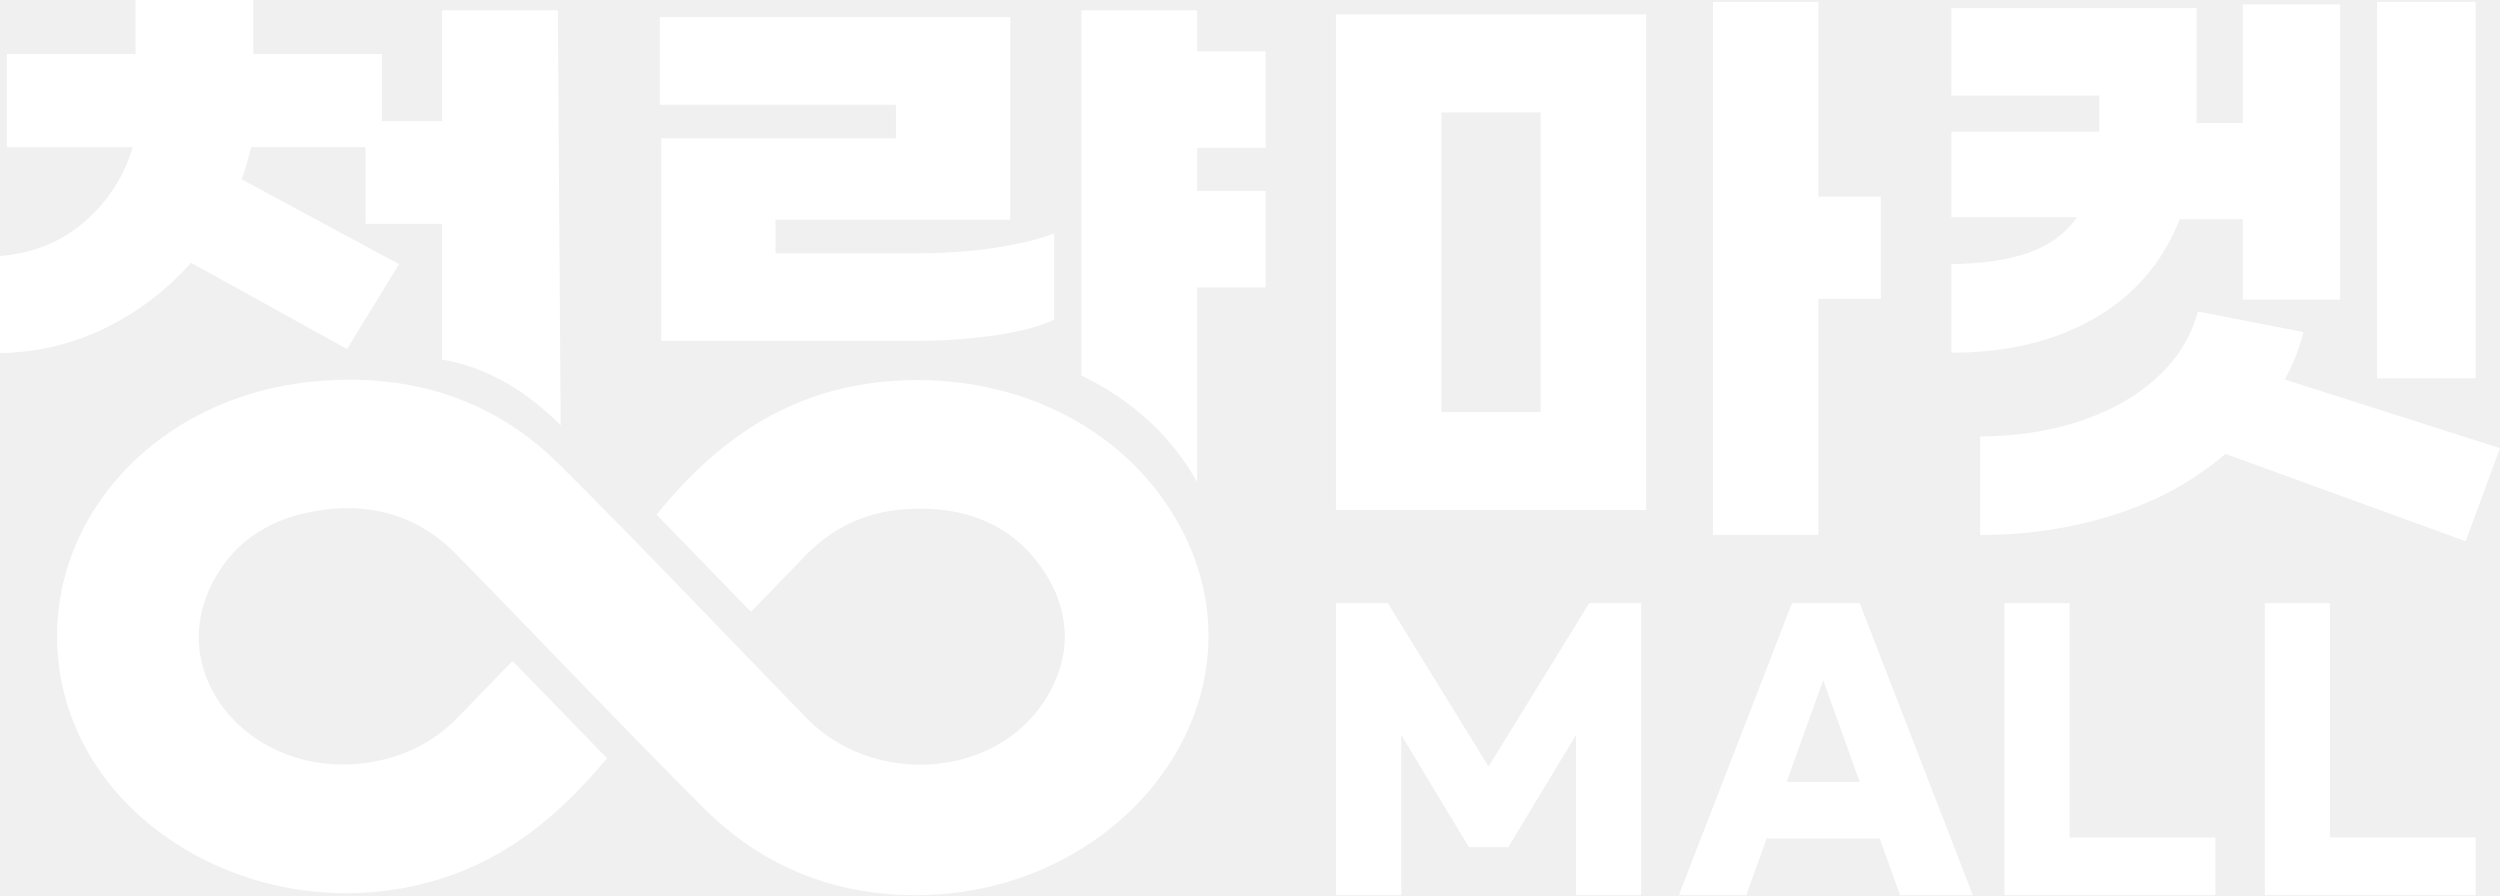
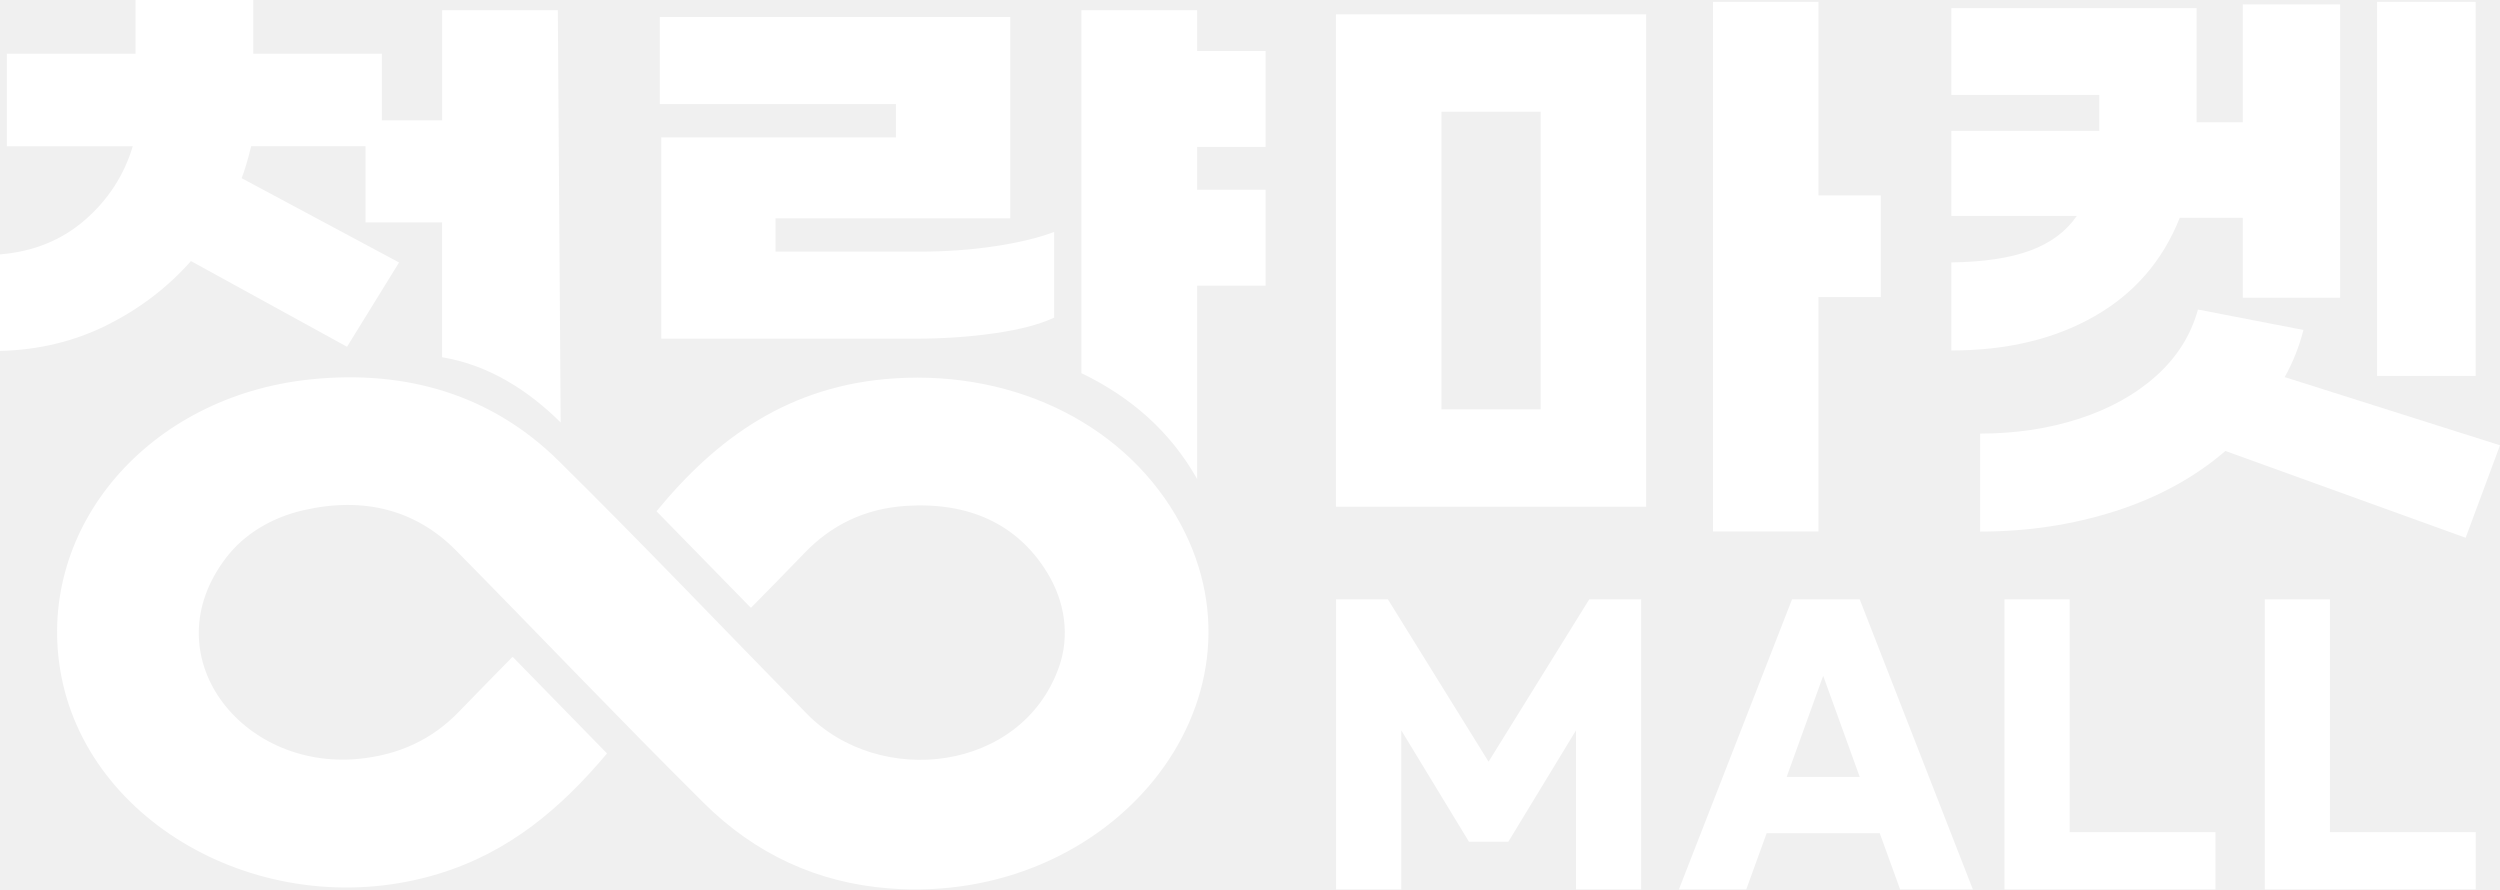
- <svg xmlns="http://www.w3.org/2000/svg" id="Layer_2" data-name="Layer 2" viewBox="0 0 316.18 113.21">
+ <svg xmlns="http://www.w3.org/2000/svg" width="208" height="74" viewBox="0 0 208 74" fill="none">
+   <g clip-path="url(#clip0_632_588)">
+     <path d="M62.431 50.527C59.779 47.814 57.214 45.187 54.648 42.565C54.628 42.546 54.628 42.526 54.648 42.507C59.602 36.473 65.647 32.042 74.443 31.479C84.705 30.826 93.882 35.532 98.224 43.598C106.217 58.456 92.468 75.353 73.969 73.915C68.042 73.457 62.852 71.078 58.543 66.796C51.576 59.881 44.833 52.788 37.945 45.801C34.597 42.408 30.242 41.291 25.203 42.461C22.624 43.056 20.321 44.428 18.828 46.383C12.598 54.495 20.032 64.051 29.788 63.142C33.189 62.822 35.965 61.515 38.175 59.221C39.616 57.724 41.083 56.246 42.609 54.684C42.629 54.664 42.669 54.664 42.688 54.684C45.333 57.397 47.918 60.038 50.477 62.659C50.497 62.678 50.497 62.698 50.477 62.718C46.708 67.195 42.405 70.901 36.472 72.705C22.407 76.98 7.112 68.725 5 55.684C3.092 43.866 12.309 32.996 25.775 31.571C33.893 30.715 40.978 32.917 46.464 38.33C53.477 45.245 60.24 52.364 67.127 59.384C73.206 65.581 84.962 64.24 88.087 55.553C89.034 52.919 88.613 50.056 87.12 47.631C84.613 43.546 80.541 41.761 75.39 42.088C71.943 42.31 69.147 43.696 66.924 46.023C65.503 47.507 64.049 48.965 62.516 50.533C62.496 50.553 62.457 50.553 62.437 50.533L62.431 50.527Z" fill="white" />
+     <path d="M8.855 27.074C6.138 28.414 3.191 29.12 0 29.199V21.165C2.77 20.936 5.125 19.989 7.059 18.309C8.993 16.629 10.322 14.583 11.045 12.171H0.572V4.471H11.276V0H21.071V4.471H31.774V10.014H36.787V0.85H46.411L46.648 35.153C44.017 32.539 40.721 30.375 36.781 29.722V18.505H30.413V12.165H20.9C20.597 13.374 20.334 14.256 20.104 14.825L33.202 21.838L28.873 28.852L15.887 21.721C13.914 23.95 11.565 25.728 8.855 27.068V27.074Z" fill="white" />
+     <path d="M74.542 11.432V8.661H54.898V1.412H84.055V18.165H64.523V20.936H76.483C78.686 20.936 80.785 20.786 82.778 20.485C84.772 20.185 86.416 19.786 87.706 19.296V26.427C86.489 26.996 84.837 27.427 82.752 27.728C80.666 28.029 78.443 28.179 76.088 28.179H55.017V11.432H74.549H74.542ZM99.6 12.223V15.786H105.297V23.767H99.6V39.853C97.402 35.951 94.146 33.055 89.975 31.048V0.85H99.6V4.242H105.297V12.223H99.6Z" fill="white" />
+     <path d="M111.152 1.19H136.96V42.161H111.152V1.19ZM119.928 34.056H128.184V9.295H119.928V34.062V34.056ZM156.485 24.715H151.295V44.22H142.519V0.157H151.295V16.257H156.485V24.721V24.715Z" fill="white" />
+     <path d="M174.246 26.323C170.923 28.218 166.957 29.16 162.352 29.16V21.832C165.016 21.8 167.2 21.473 168.897 20.852C170.594 20.231 171.89 19.27 172.792 17.963H162.352V10.89H174.66V7.896H162.352V0.674H182.758V10.171H186.6V0.366H194.698V24.774H186.6V18.12H181.357C179.936 21.695 177.568 24.434 174.246 26.323ZM205.145 44.743L185.153 37.52C182.594 39.723 179.535 41.39 175.989 42.527C172.436 43.664 168.693 44.227 164.746 44.227V36.075C167.687 36.075 170.43 35.664 172.976 34.84C175.522 34.016 177.66 32.827 179.39 31.278C181.12 29.729 182.278 27.892 182.87 25.754L191.646 27.454C191.297 28.826 190.777 30.14 190.087 31.376L208 37.049L205.145 44.736V44.743ZM205.974 31.278H197.77V0.157H205.974V31.271V31.278Z" fill="white" />
+     <path d="M111.152 49.867H115.474L123.849 63.372L132.223 49.867H136.545V74H131.125V60.764L125.494 70.032H122.217L116.586 60.764V74H111.159V49.867H111.152Z" fill="white" />
+     <path d="M156.4 69.32H146.986L145.289 74H139.684L149.097 49.867H154.729L164.143 74H158.09L156.393 69.32H156.4ZM154.729 64.64L151.689 56.227L148.65 64.64H154.729Z" fill="white" />
+     <path d="M172.194 49.867V69.235H184.325V74H166.773V49.867H172.201H172.194Z" fill="white" />
+     <path d="M193.85 49.867V69.235H205.981V74H188.43V49.867H193.857H193.85Z" fill="white" />
+   </g>
  <defs>
-     <style>
-       .cls-1 {
-         fill: #fff;
-       }
-     </style>
+     <clipPath id="clip0_632_588">
+       <rect width="208" height="74" fill="white" />
+     </clipPath>
  </defs>
-   <g id="Layer_1-2" data-name="Layer 1">
-     <path class="cls-1" d="M94.9,77.3c-4.03-4.15-7.93-8.17-11.83-12.18-.03-.03-.03-.06,0-.09,7.53-9.23,16.72-16.01,30.09-16.87,15.6-1,29.55,6.2,36.15,18.54,12.15,22.73-8.75,48.58-36.87,46.38-9.01-.7-16.9-4.34-23.45-10.89-10.59-10.58-20.84-21.43-31.31-32.12-5.09-5.19-11.71-6.9-19.37-5.11-3.92,.91-7.42,3.01-9.69,6-9.47,12.41,1.83,27.03,16.66,25.64,5.17-.49,9.39-2.49,12.75-6,2.19-2.29,4.42-4.55,6.74-6.94,.03-.03,.09-.03,.12,0,4.02,4.15,7.95,8.19,11.84,12.2,.03,.03,.03,.06,0,.09-5.73,6.85-12.27,12.52-21.29,15.28-21.38,6.54-44.63-6.09-47.84-26.04-2.9-18.08,11.11-34.71,31.58-36.89,12.34-1.31,23.11,2.06,31.45,10.34,10.66,10.58,20.94,21.47,31.41,32.21,9.24,9.48,27.11,7.43,31.86-5.86,1.44-4.03,.8-8.41-1.47-12.12-3.81-6.25-10-8.98-17.83-8.48-5.24,.34-9.49,2.46-12.87,6.02-2.16,2.27-4.37,4.5-6.7,6.9-.03,.03-.09,.03-.12,0Z" />
-     <g>
-       <path class="cls-1" d="M13.46,41.42c-4.13,2.05-8.61,3.13-13.46,3.25v-12.29c4.21-.35,7.79-1.8,10.73-4.37,2.94-2.57,4.96-5.7,6.06-9.39H.87V6.84H17.14V0h14.89V6.84h16.27V15.32h7.62V1.3h14.63l.36,52.48c-4-4-9.01-7.31-15-8.31V28.31s-9.68,0-9.68,0v-9.7h-14.46c-.46,1.85-.86,3.2-1.21,4.07l19.91,10.73-6.58,10.73-19.74-10.91c-3,3.41-6.57,6.13-10.69,8.18Z" />
-       <path class="cls-1" d="M113.31,17.49v-4.24h-29.86V2.16h44.32V27.79h-29.69v4.24h18.18c3.35,0,6.54-.23,9.57-.69,3.03-.46,5.53-1.07,7.49-1.82v10.91c-1.85,.87-4.36,1.53-7.53,1.99-3.17,.46-6.55,.69-10.13,.69h-32.03V17.49h29.69Zm38.09,1.21v5.45h8.66v12.21h-8.66v24.61c-3.34-5.97-8.29-10.4-14.63-13.47V1.3s14.63,0,14.63,0V6.49h8.66v12.21h-8.66Z" />
-     </g>
-     <g>
-       <path class="cls-1" d="M168.96,1.82h39.23v62.68h-39.23V1.82Zm13.34,50.28h12.55V14.22h-12.55V52.11Zm55.57-14.29h-7.89v29.84h-13.34V.24h13.34V24.87h7.89v12.95Z" />
-       <path class="cls-1" d="M264.87,40.27c-5.05,2.9-11.08,4.34-18.08,4.34v-11.21c4.05-.05,7.37-.55,9.95-1.5,2.58-.95,4.55-2.42,5.92-4.42h-15.87v-10.82h18.71v-4.58h-18.71V1.03h31.02V15.56h5.84V.56h12.31V37.9h-12.31v-10.18h-7.97c-2.16,5.47-5.76,9.66-10.81,12.55Zm46.97,28.18l-30.39-11.05c-3.89,3.37-8.54,5.92-13.93,7.66-5.4,1.74-11.09,2.6-17.09,2.6v-12.47c4.47,0,8.64-.63,12.51-1.89,3.87-1.26,7.12-3.08,9.75-5.45,2.63-2.37,4.39-5.18,5.29-8.45l13.34,2.6c-.53,2.1-1.32,4.11-2.37,6l27.23,8.68-4.34,11.76Zm1.26-20.6h-12.47V.24h12.47V47.84Z" />
-     </g>
-     <g>
-       <path class="cls-1" d="M168.96,76.29h6.57l12.73,20.66,12.73-20.66h6.57v36.92h-8.24v-20.25l-8.56,14.18h-4.98l-8.56-14.18v20.25h-8.25v-36.92Z" />
-       <path class="cls-1" d="M237.74,106.05h-14.31l-2.58,7.16h-8.52l14.31-36.92h8.56l14.31,36.92h-9.2l-2.58-7.16Zm-2.54-7.16l-4.62-12.87-4.62,12.87h9.24Z" />
-       <path class="cls-1" d="M261.75,76.29v29.63h18.44v7.29h-26.68v-36.92h8.25Z" />
-       <path class="cls-1" d="M294.67,76.29v29.63h18.44v7.29h-26.68v-36.92h8.25Z" />
-     </g>
-   </g>
</svg>
